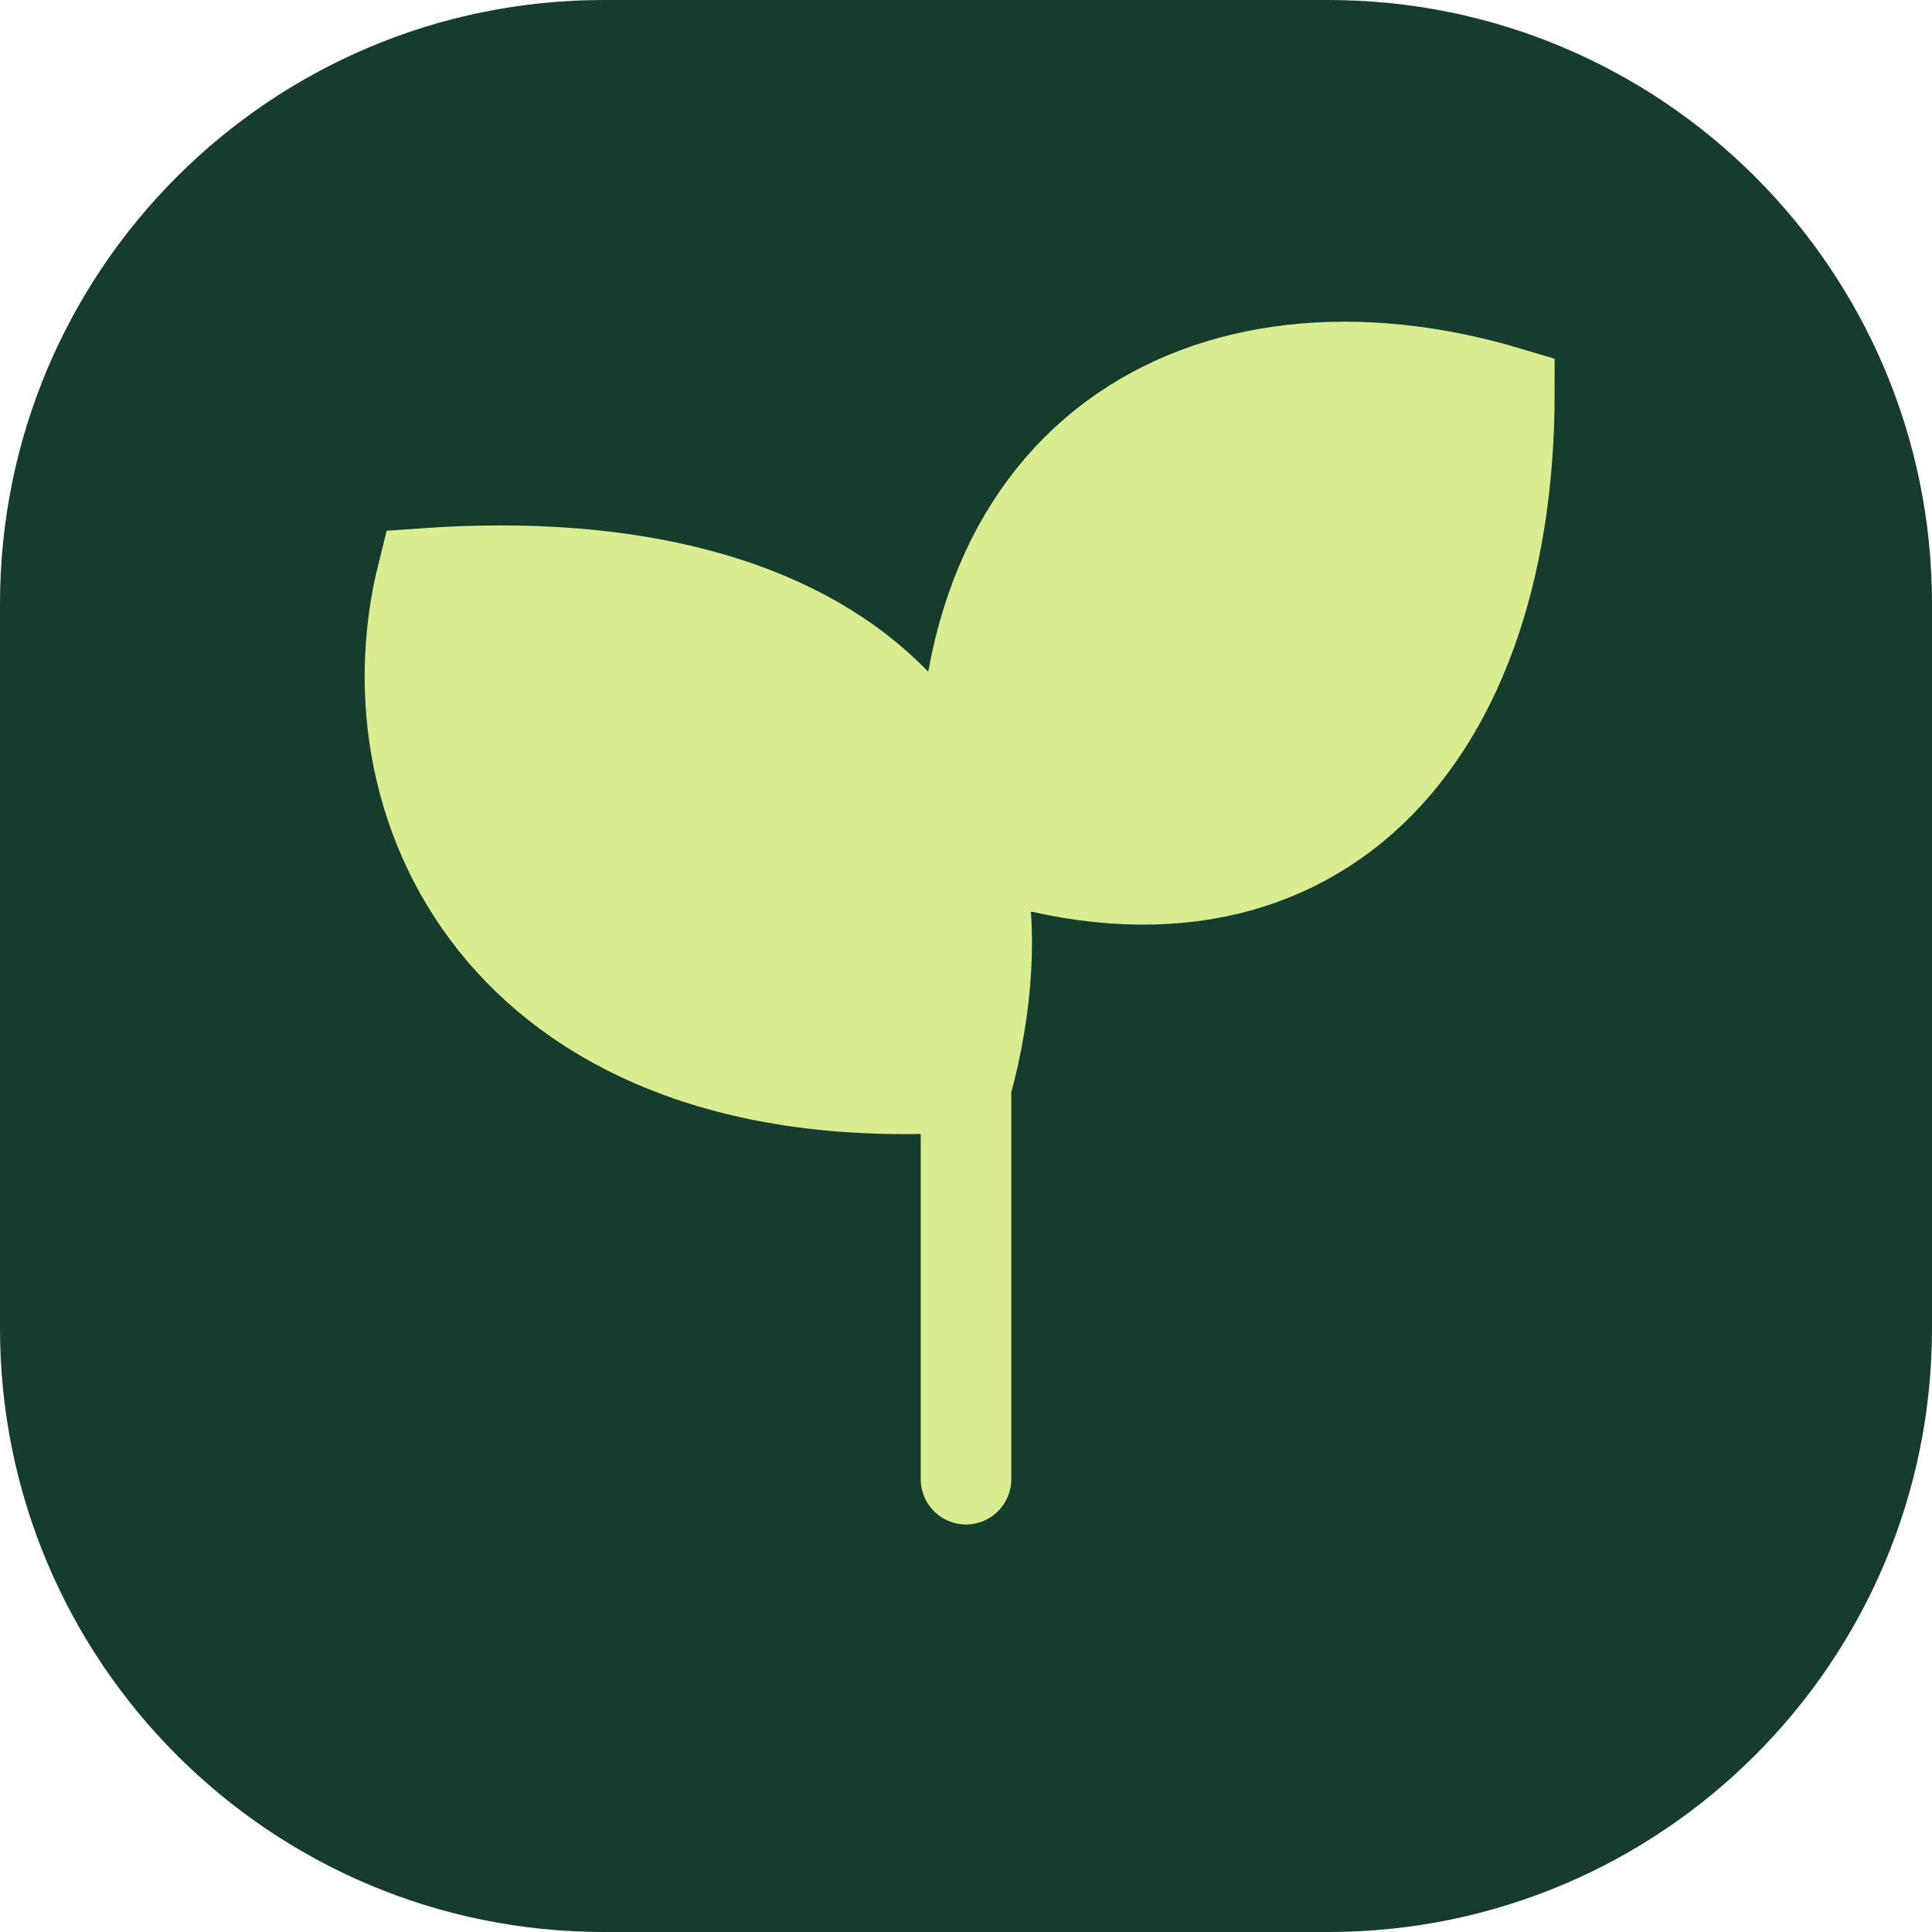
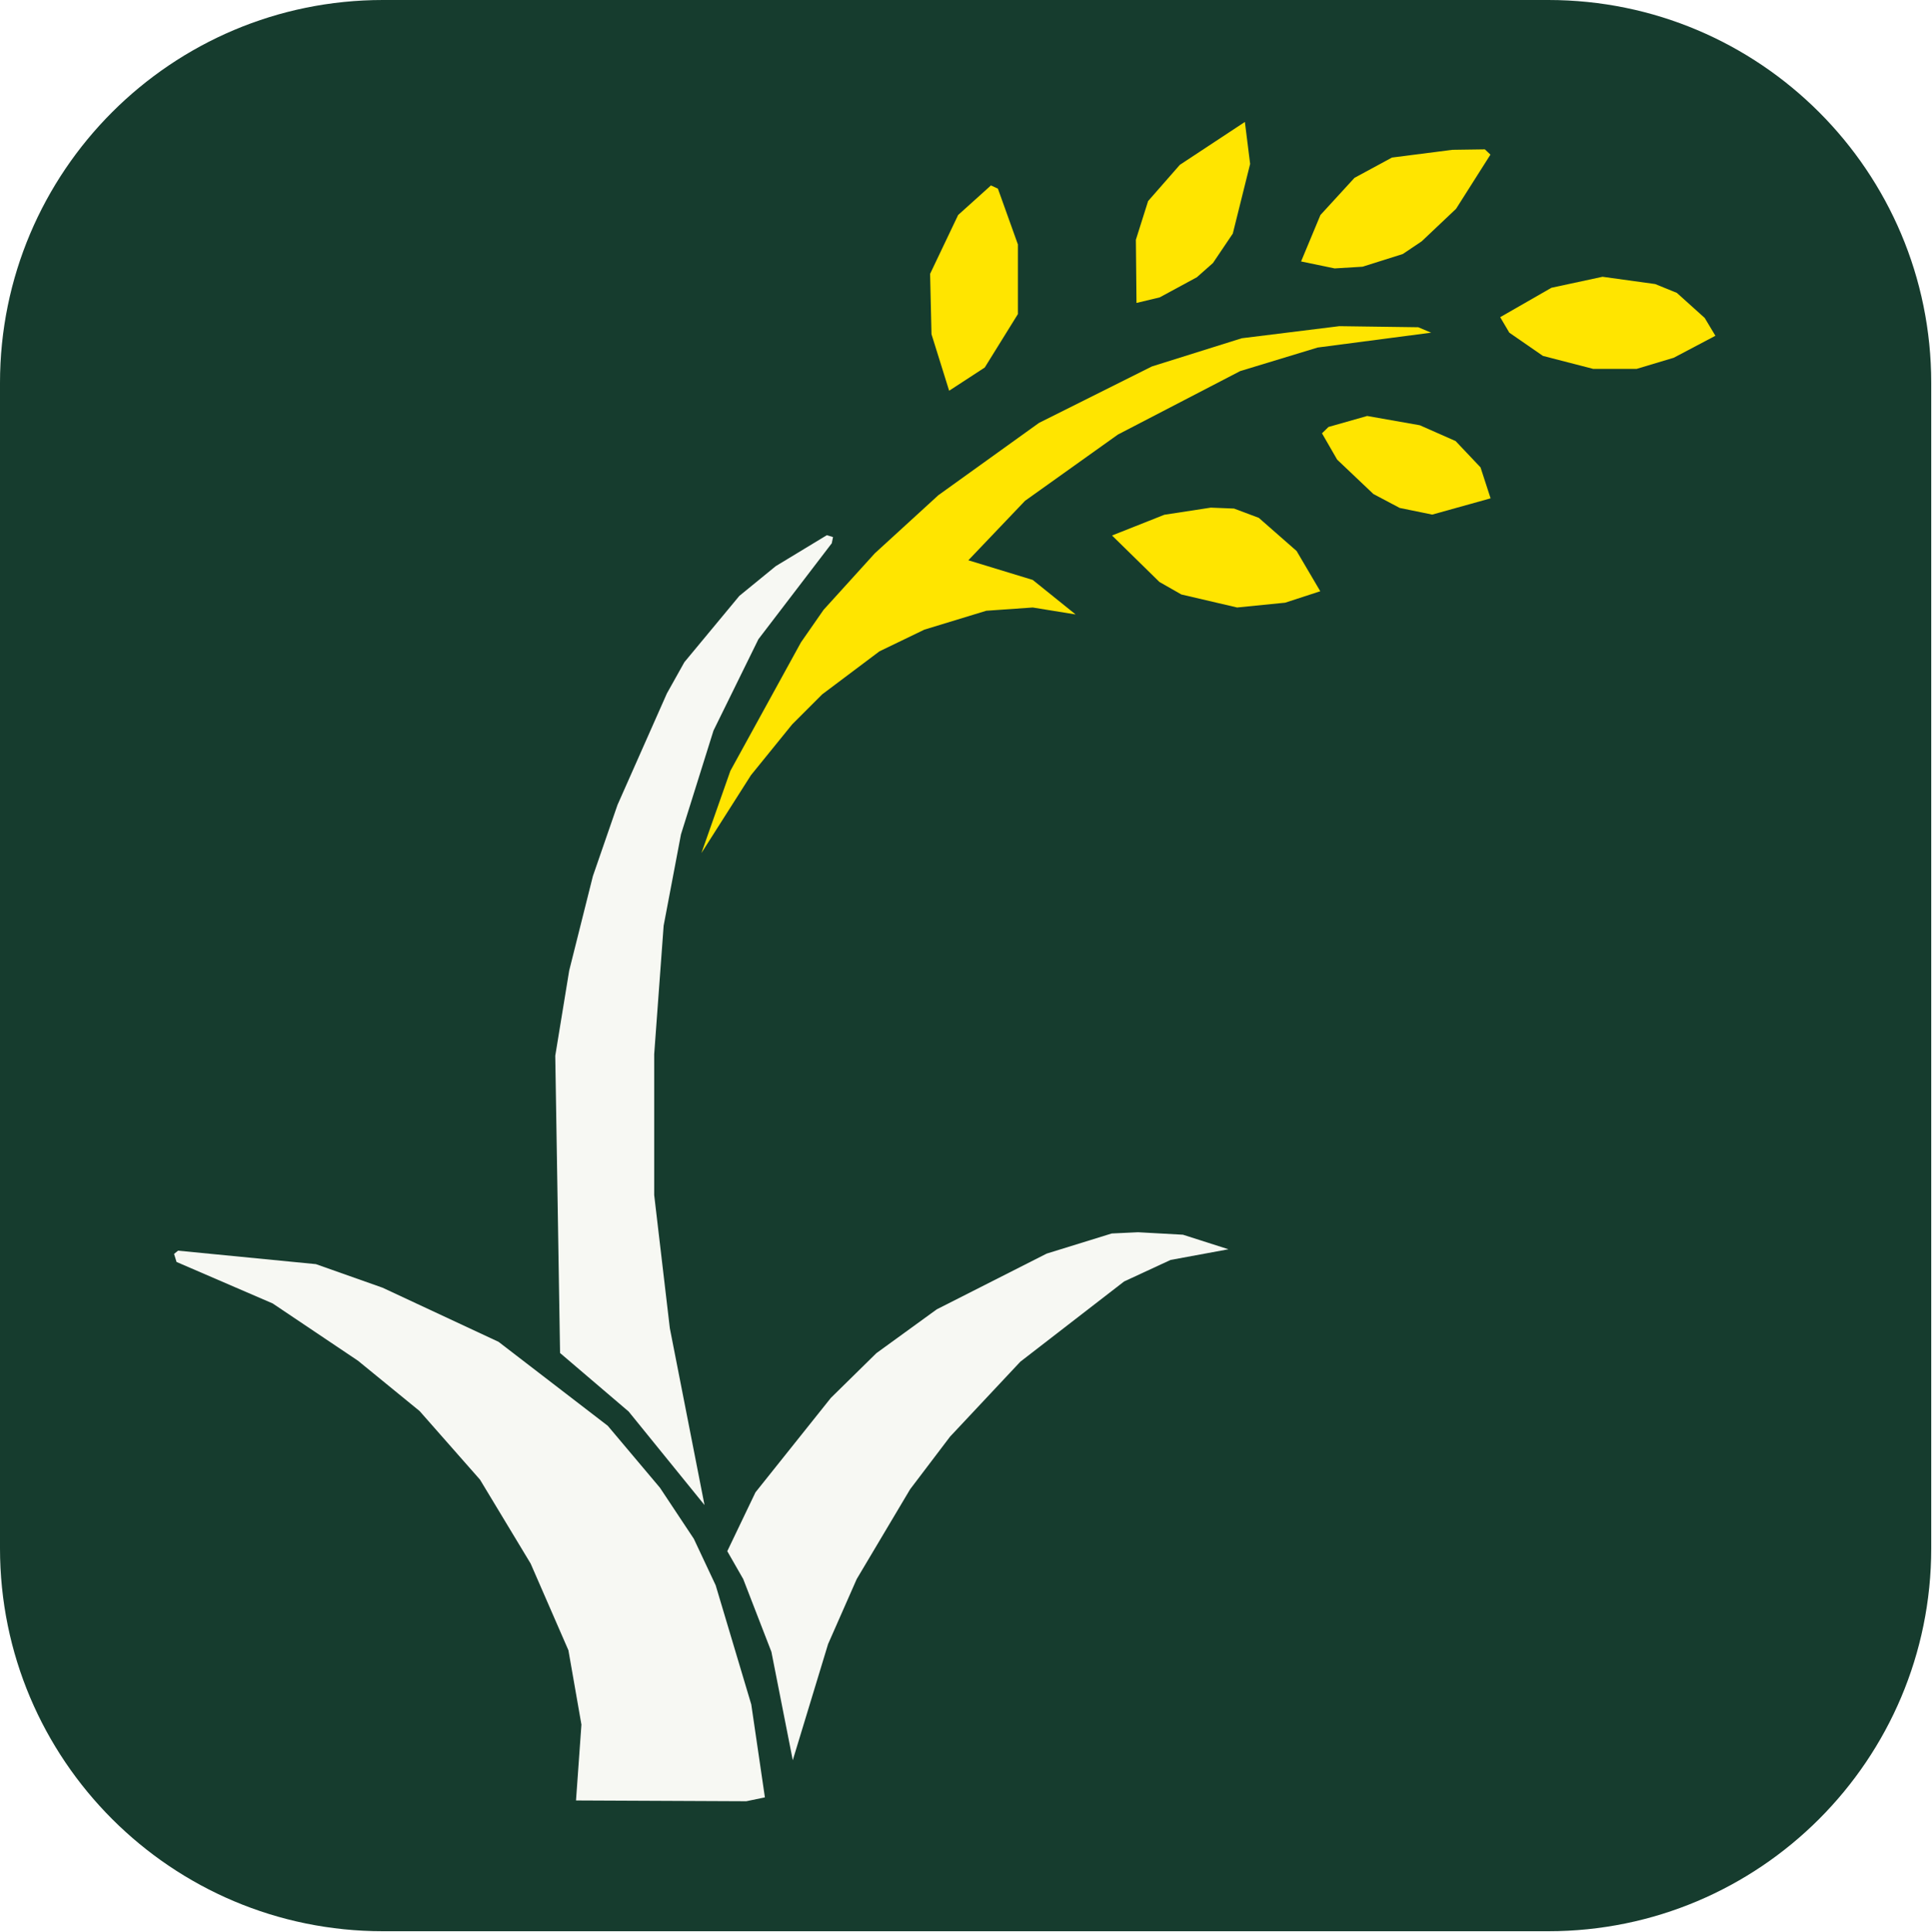
- <svg xmlns="http://www.w3.org/2000/svg" viewBox="0 0 64 64">
-   <rect width="64" height="64" rx="20" fill="#163c2e" />
-   <path d="M32 49V28M32 36C17 37 12 27 14 19c14-1 21 6 18 17Zm0-8C31 15 40 10 50 13c0 12-7 19-18 15Z" fill="#d9ec91" stroke="#d9ec91" stroke-width="3" stroke-linecap="round" />
+ <svg xmlns="http://www.w3.org/2000/svg" viewBox="0 0 1160 1160" role="img" aria-label="Aura rice stalk">
+   <rect width="1160" height="1160" rx="230" fill="#163c2e" />
+   <g transform="translate(80 38) scale(.93)">
+     <path fill="#ffe500" d="M 797.0 227.8 L 831.0 233.8 L 854.1 244.0 L 870.2 261.0 L 876.7 281.0 L 839.0 291.5 L 818.0 287.2 L 801.0 278.2 L 777.6 256.0 L 767.8 239.0 L 772.0 234.9 L 797.0 227.8 Z" />
+     <path fill="#ffe500" d="M 718.0 37.9 L 721.4 65.0 L 710.2 110.0 L 697.4 129.0 L 687.0 138.2 L 663.0 151.2 L 648.0 154.8 L 647.6 114.0 L 655.5 89.0 L 676.0 65.6 L 718.0 37.9 Z" />
+     <path fill="#ffe500" d="M 554.0 78.9 L 558.5 81.0 L 571.4 117.0 L 571.4 162.0 L 550.0 196.5 L 527.0 211.5 L 515.6 175.0 L 514.7 136.0 L 532.8 98.0 L 554.0 78.9 Z" />
+     <path fill="#ffe500" d="M 852.0 55.9 L 873.0 55.6 L 876.6 59.0 L 854.4 94.0 L 832.2 115.0 L 820.0 123.2 L 794.0 131.4 L 776.0 132.5 L 754.3 128.0 L 766.8 98.0 L 788.8 74.0 L 813.0 60.9 L 852.0 55.9 Z" />
+     <path fill="#ffe500" d="M 696.0 287.0 L 711.0 287.6 L 727.0 293.6 L 751.4 315.0 L 766.7 341.0 L 744.0 348.4 L 713.0 351.5 L 677.0 343.1 L 662.8 335.0 L 632.2 305.0 L 666.0 291.6 L 696.0 287.0 Z" />
+     <path fill="#ffe500" d="M 949.0 137.9 L 983.0 142.6 L 997.0 148.3 L 1015.0 164.5 L 1021.9 176.0 L 995.0 190.2 L 971.0 197.4 L 943.0 197.4 L 910.5 189.0 L 888.8 174.0 L 882.9 164.0 L 916.0 145.0 L 949.0 137.9 Z" />
+     <path fill="#ffe500" d="M 779.0 169.8 L 830.0 170.5 L 838.3 174.0 L 765.0 183.6 L 715.0 198.8 L 636.0 239.8 L 576.0 282.6 L 539.4 321.0 L 581.0 333.7 L 608.7 356.0 L 581.0 351.5 L 551.0 353.6 L 511.0 365.8 L 482.0 379.8 L 445.0 407.6 L 425.6 427.0 L 399.0 459.8 L 367.0 510.1 L 385.7 457.0 L 431.3 374.0 L 445.9 353.0 L 479.0 316.5 L 520.0 279.0 L 585.0 232.3 L 658.0 195.8 L 716.0 177.6 L 779.0 169.8 Z" />
+     <path fill="#f7f8f3" d="M 649.0 755.0 L 678.0 756.6 L 707.4 766.0 L 670.0 772.9 L 640.0 786.8 L 573.0 838.6 L 527.6 887.0 L 501.8 921.0 L 467.3 979.0 L 448.8 1021.0 L 426.0 1096.0 L 412.2 1026.0 L 394.0 979.0 L 383.7 961.0 L 401.9 923.0 L 450.6 862.0 L 480.0 833.1 L 519.0 804.8 L 590.0 768.8 L 632.0 755.8 L 649.0 755.0 Z" />
+     <path fill="#f7f8f3" d="M 448.0 304.8 L 452.0 306.0 L 451.2 310.0 L 403.8 372.0 L 374.8 431.0 L 353.8 498.0 L 342.6 557.0 L 336.5 640.0 L 336.5 731.0 L 346.6 817.0 L 369.0 931.2 L 320.0 870.8 L 275.7 833.0 L 272.6 641.0 L 281.6 586.0 L 296.9 525.0 L 312.8 479.0 L 344.7 407.0 L 356.0 386.8 L 391.5 344.0 L 415.0 324.8 L 448.0 304.8 Z" />
+     <path fill="#f7f8f3" d="M 29.0 766.9 L 118.0 775.6 L 161.0 790.8 L 236.0 825.8 L 306.5 880.0 L 340.2 920.0 L 362.1 953.0 L 376.2 983.0 L 399.2 1060.0 L 408.0 1120.0 L 396.0 1122.5 L 286.0 1122.0 L 289.5 1073.0 L 281.1 1025.0 L 256.7 969.0 L 224.0 914.8 L 185.0 870.5 L 145.2 838.0 L 90.1 801.0 L 28.0 774.2 L 26.4 769.0 L 29.0 766.9 Z" />
+   </g>
</svg>
